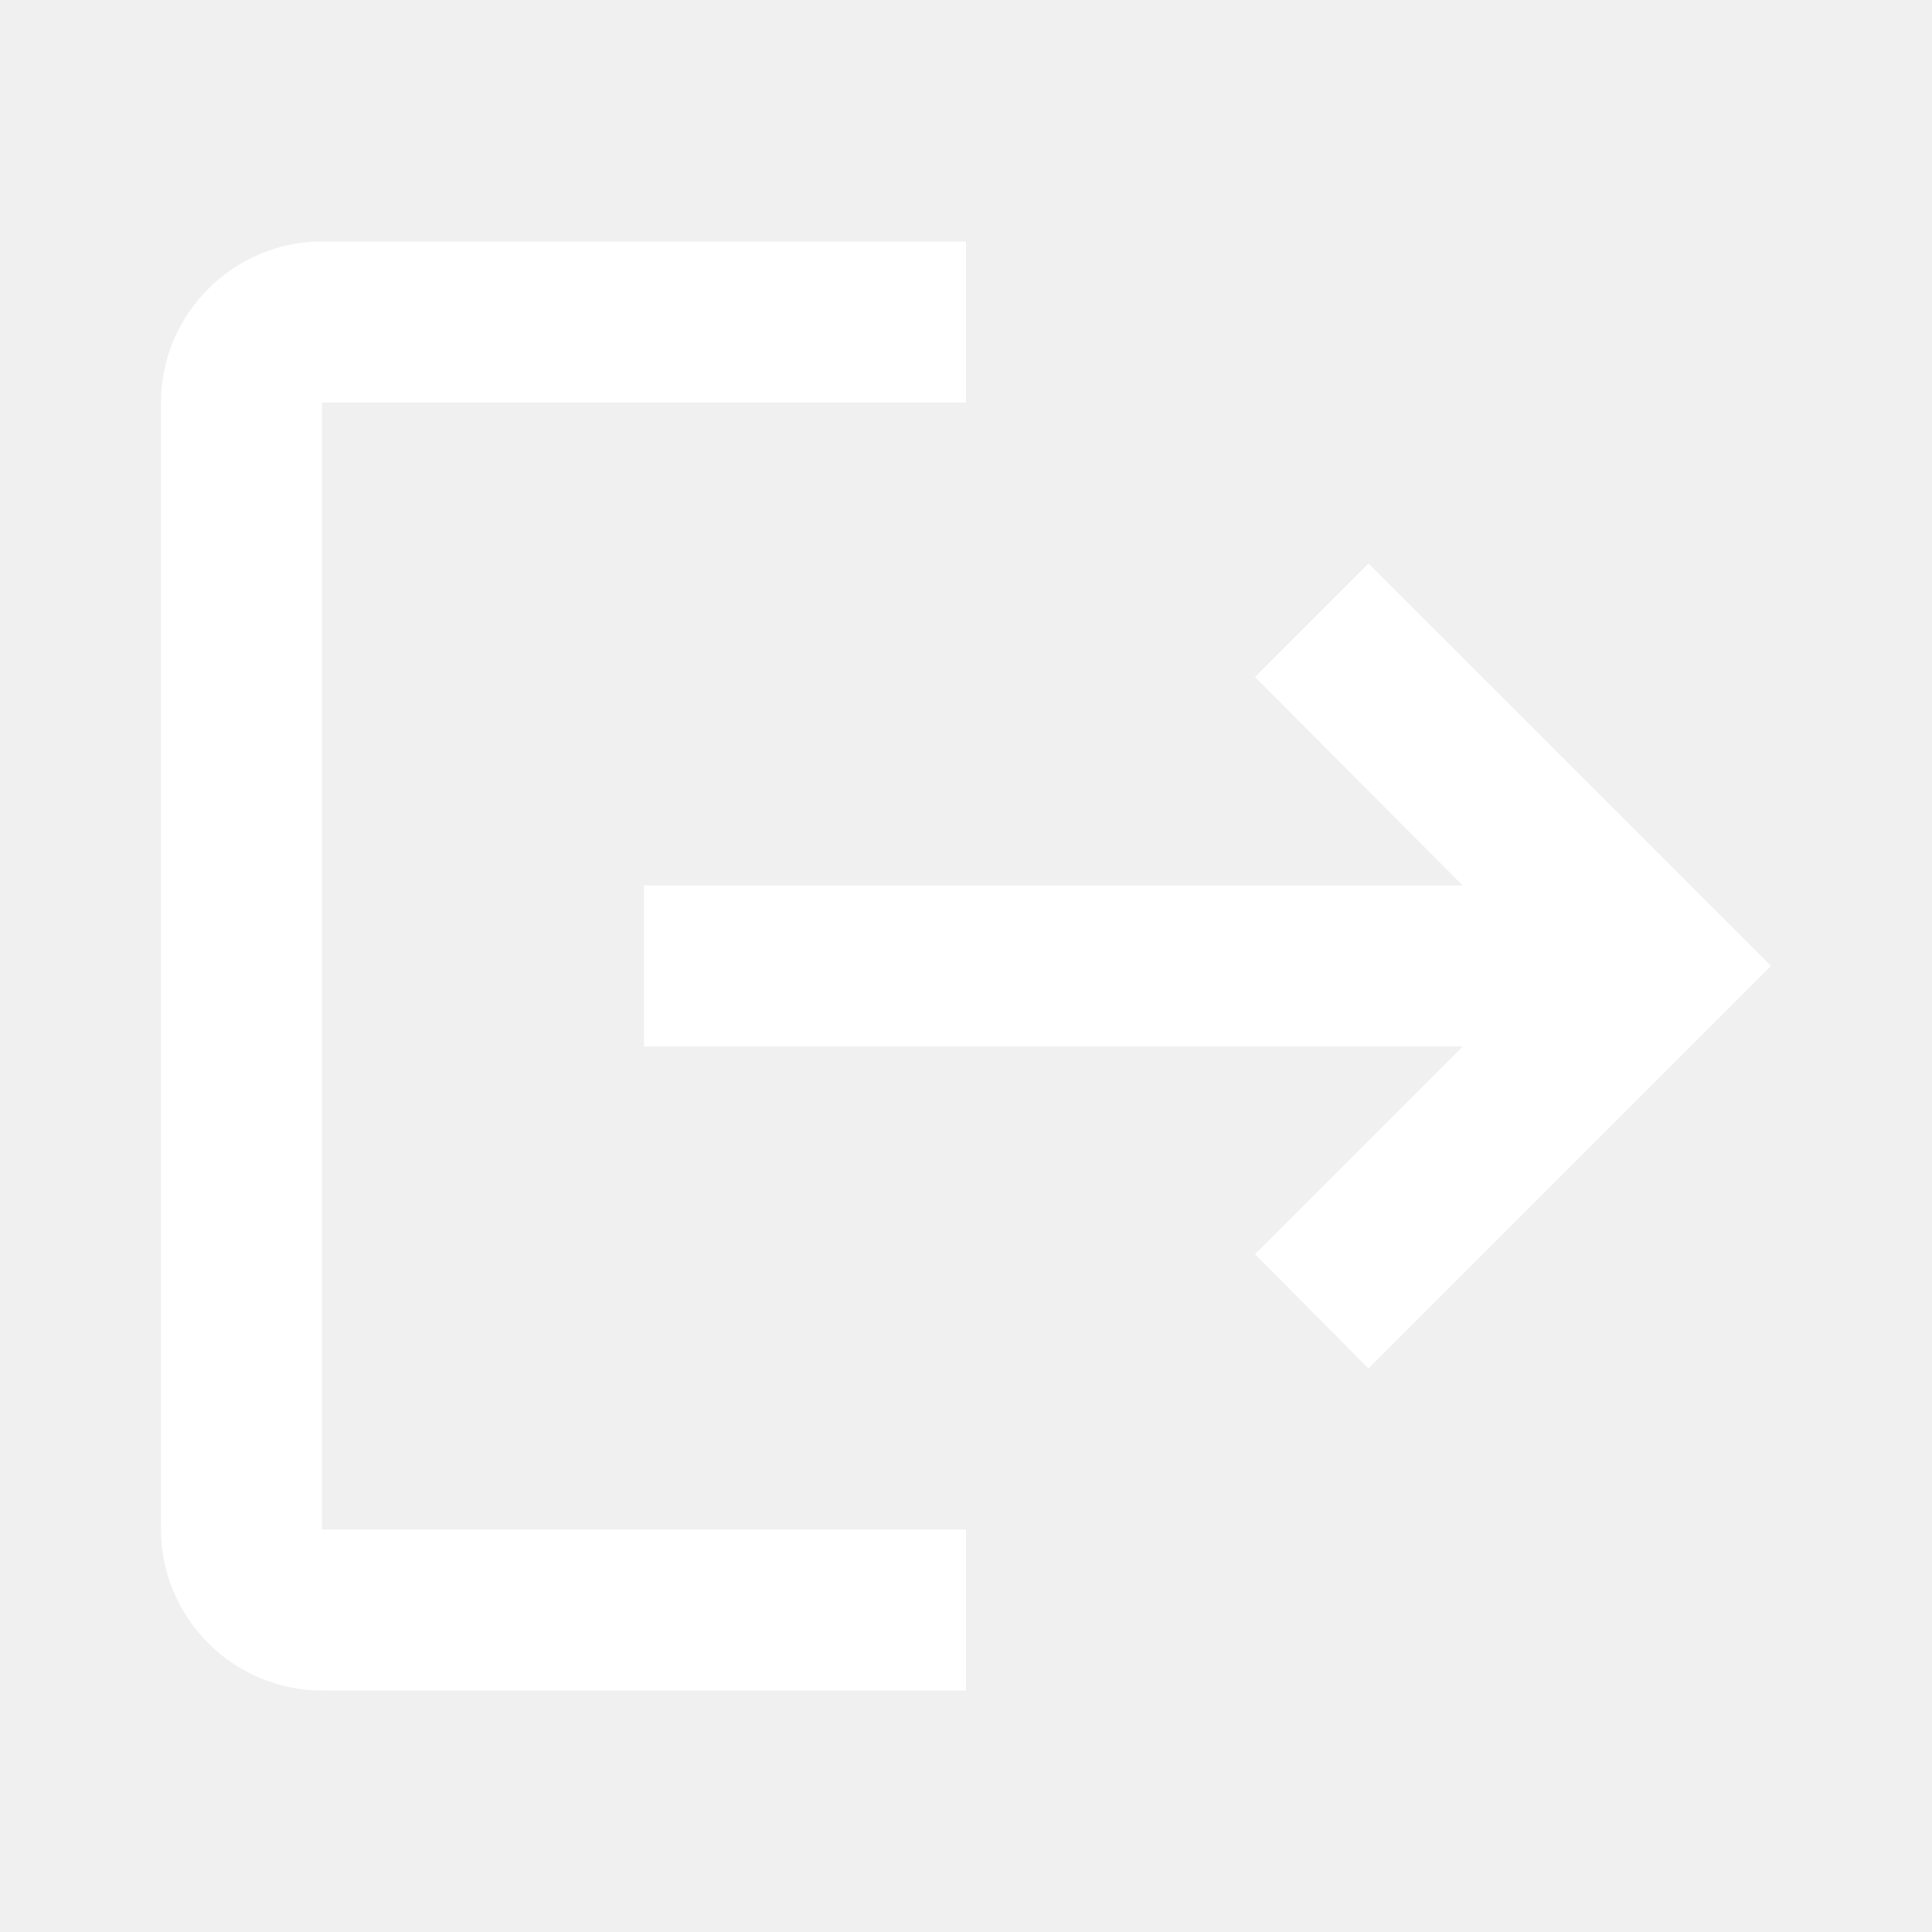
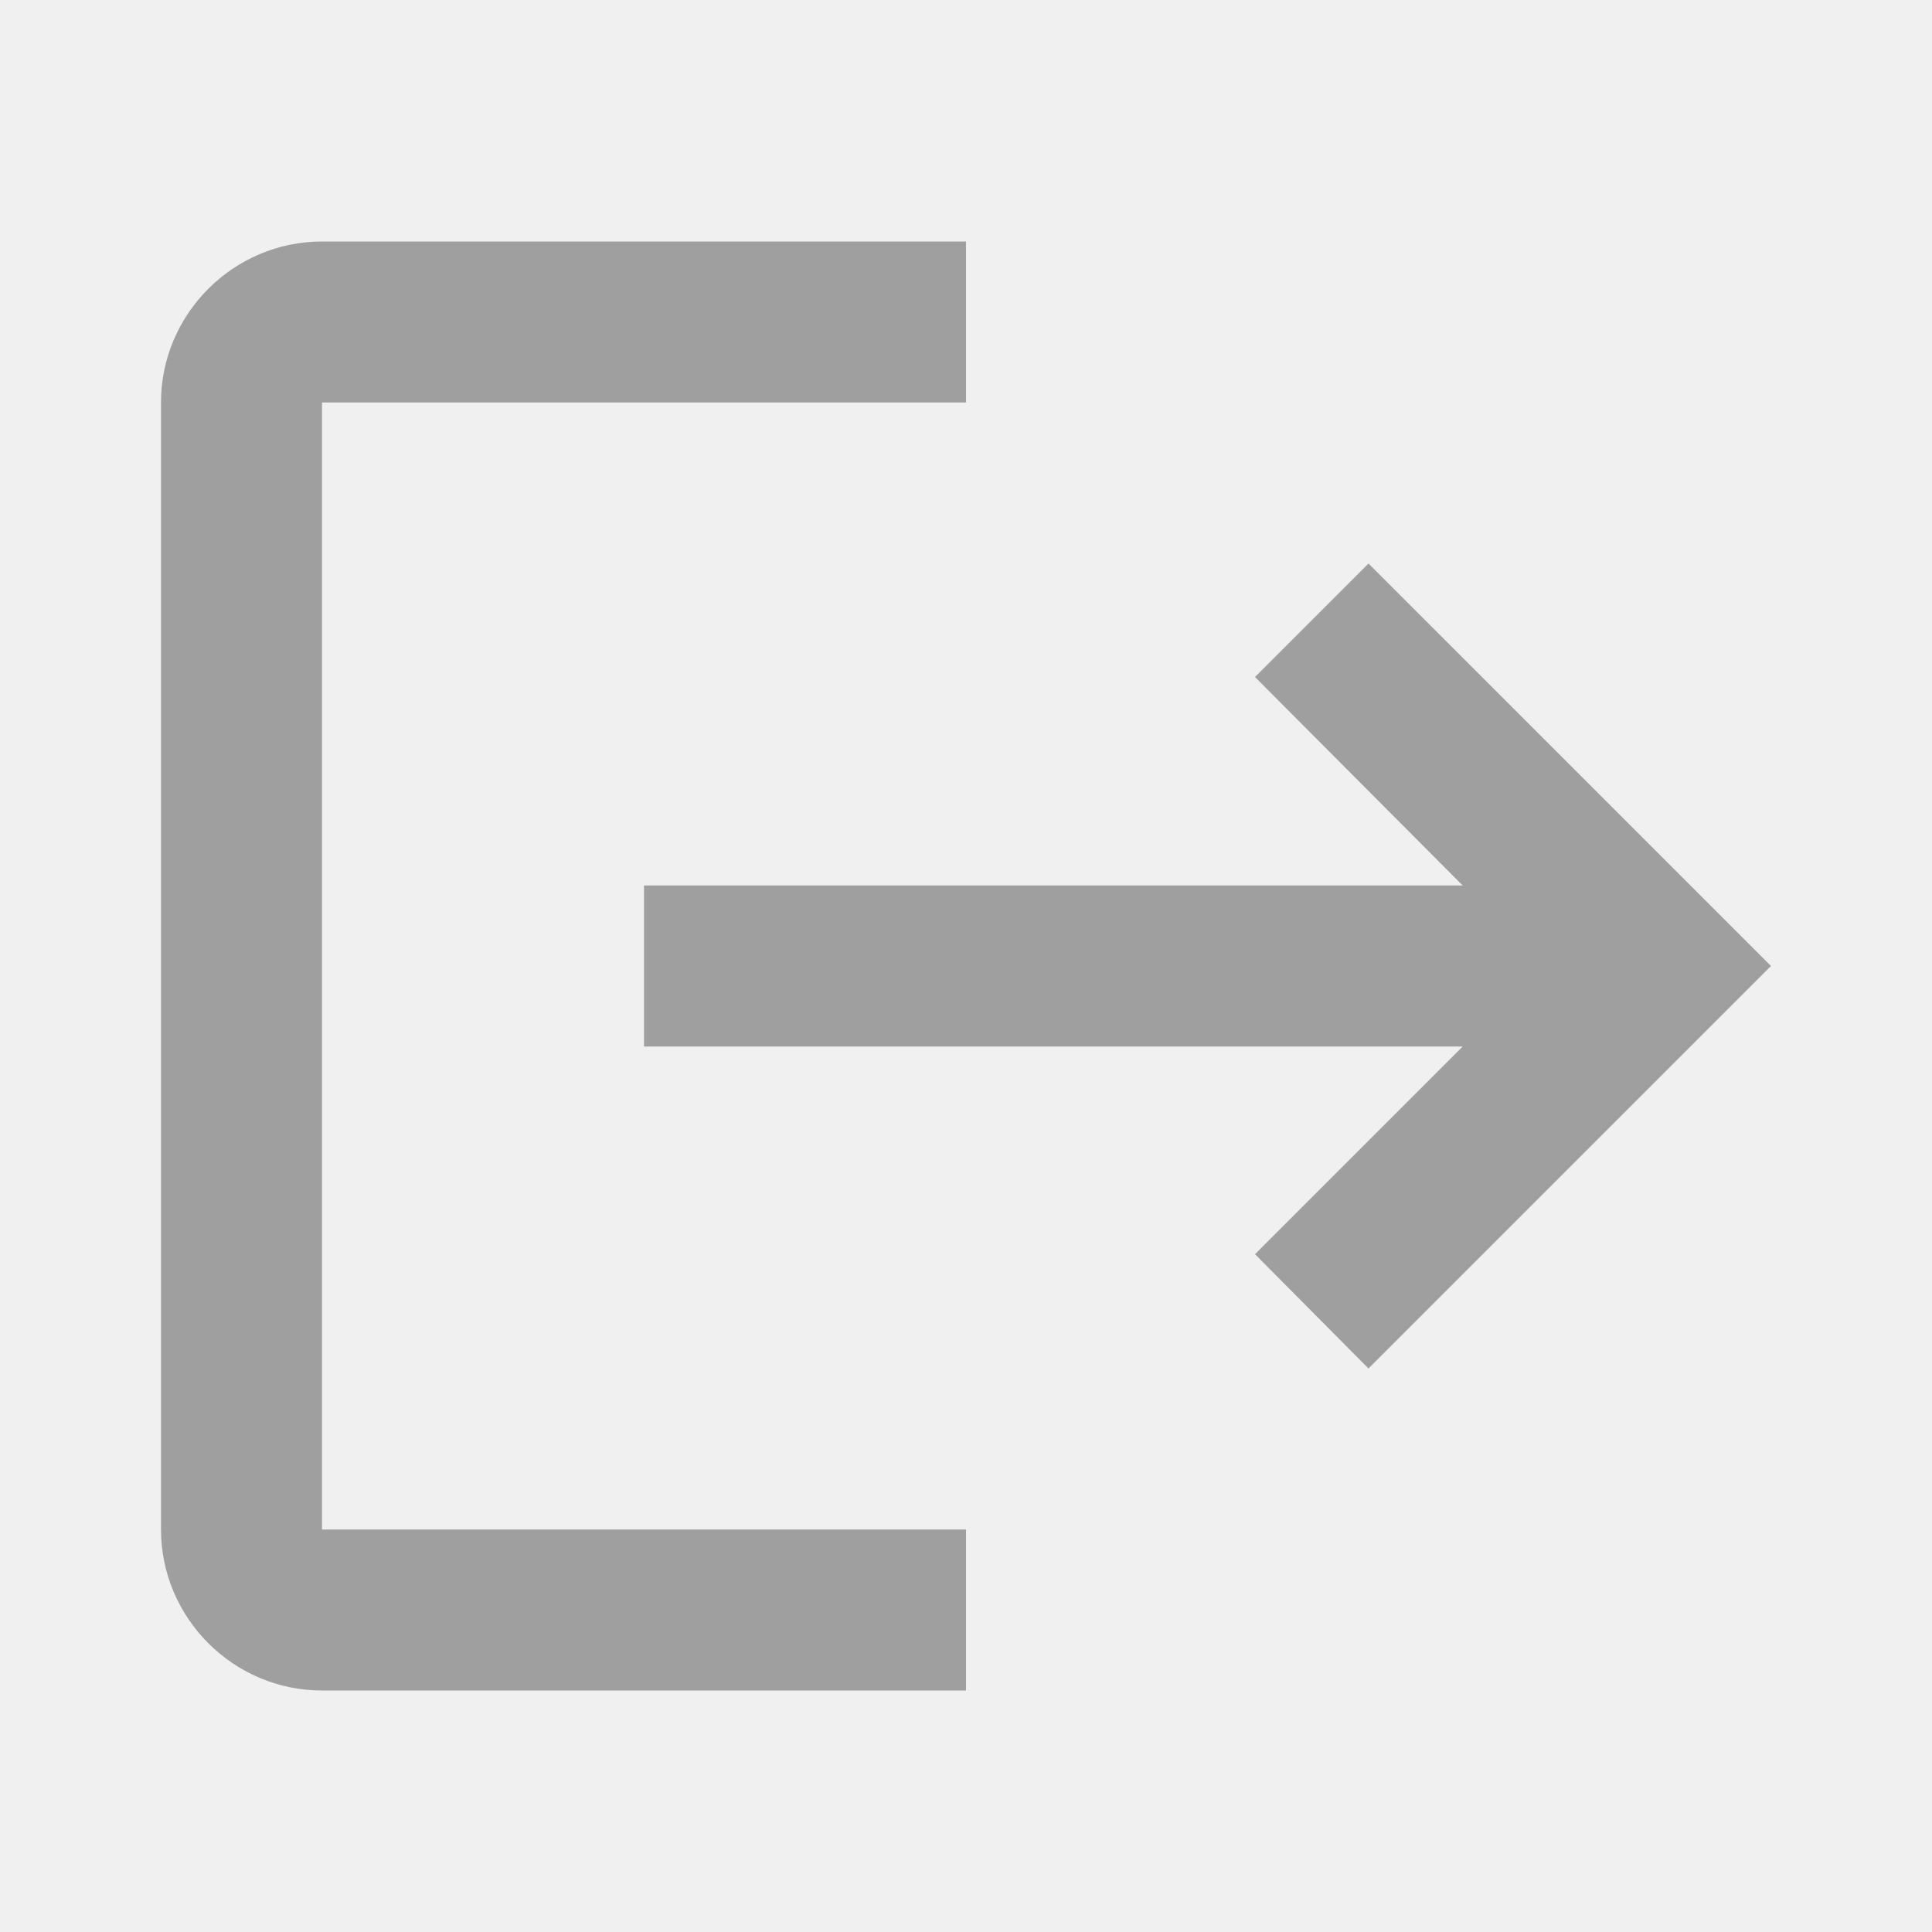
- <svg xmlns="http://www.w3.org/2000/svg" height="24px" viewBox="0 0 24 24" width="24px" fill="#ffffff">
+ <svg xmlns="http://www.w3.org/2000/svg" height="24px" viewBox="0 0 24 24" width="24px" fill="#9f9f9f">
  <path d="M0 0h24v24H0z" fill="none" />
  <path d="M17 7l-1.41 1.41L18.17 11H8v2h10.17l-2.58 2.58L17 17l5-5zM4 5h8V3H4c-1.1 0-2 .9-2 2v14c0 1.1.9 2 2 2h8v-2H4V5z" />
</svg>
